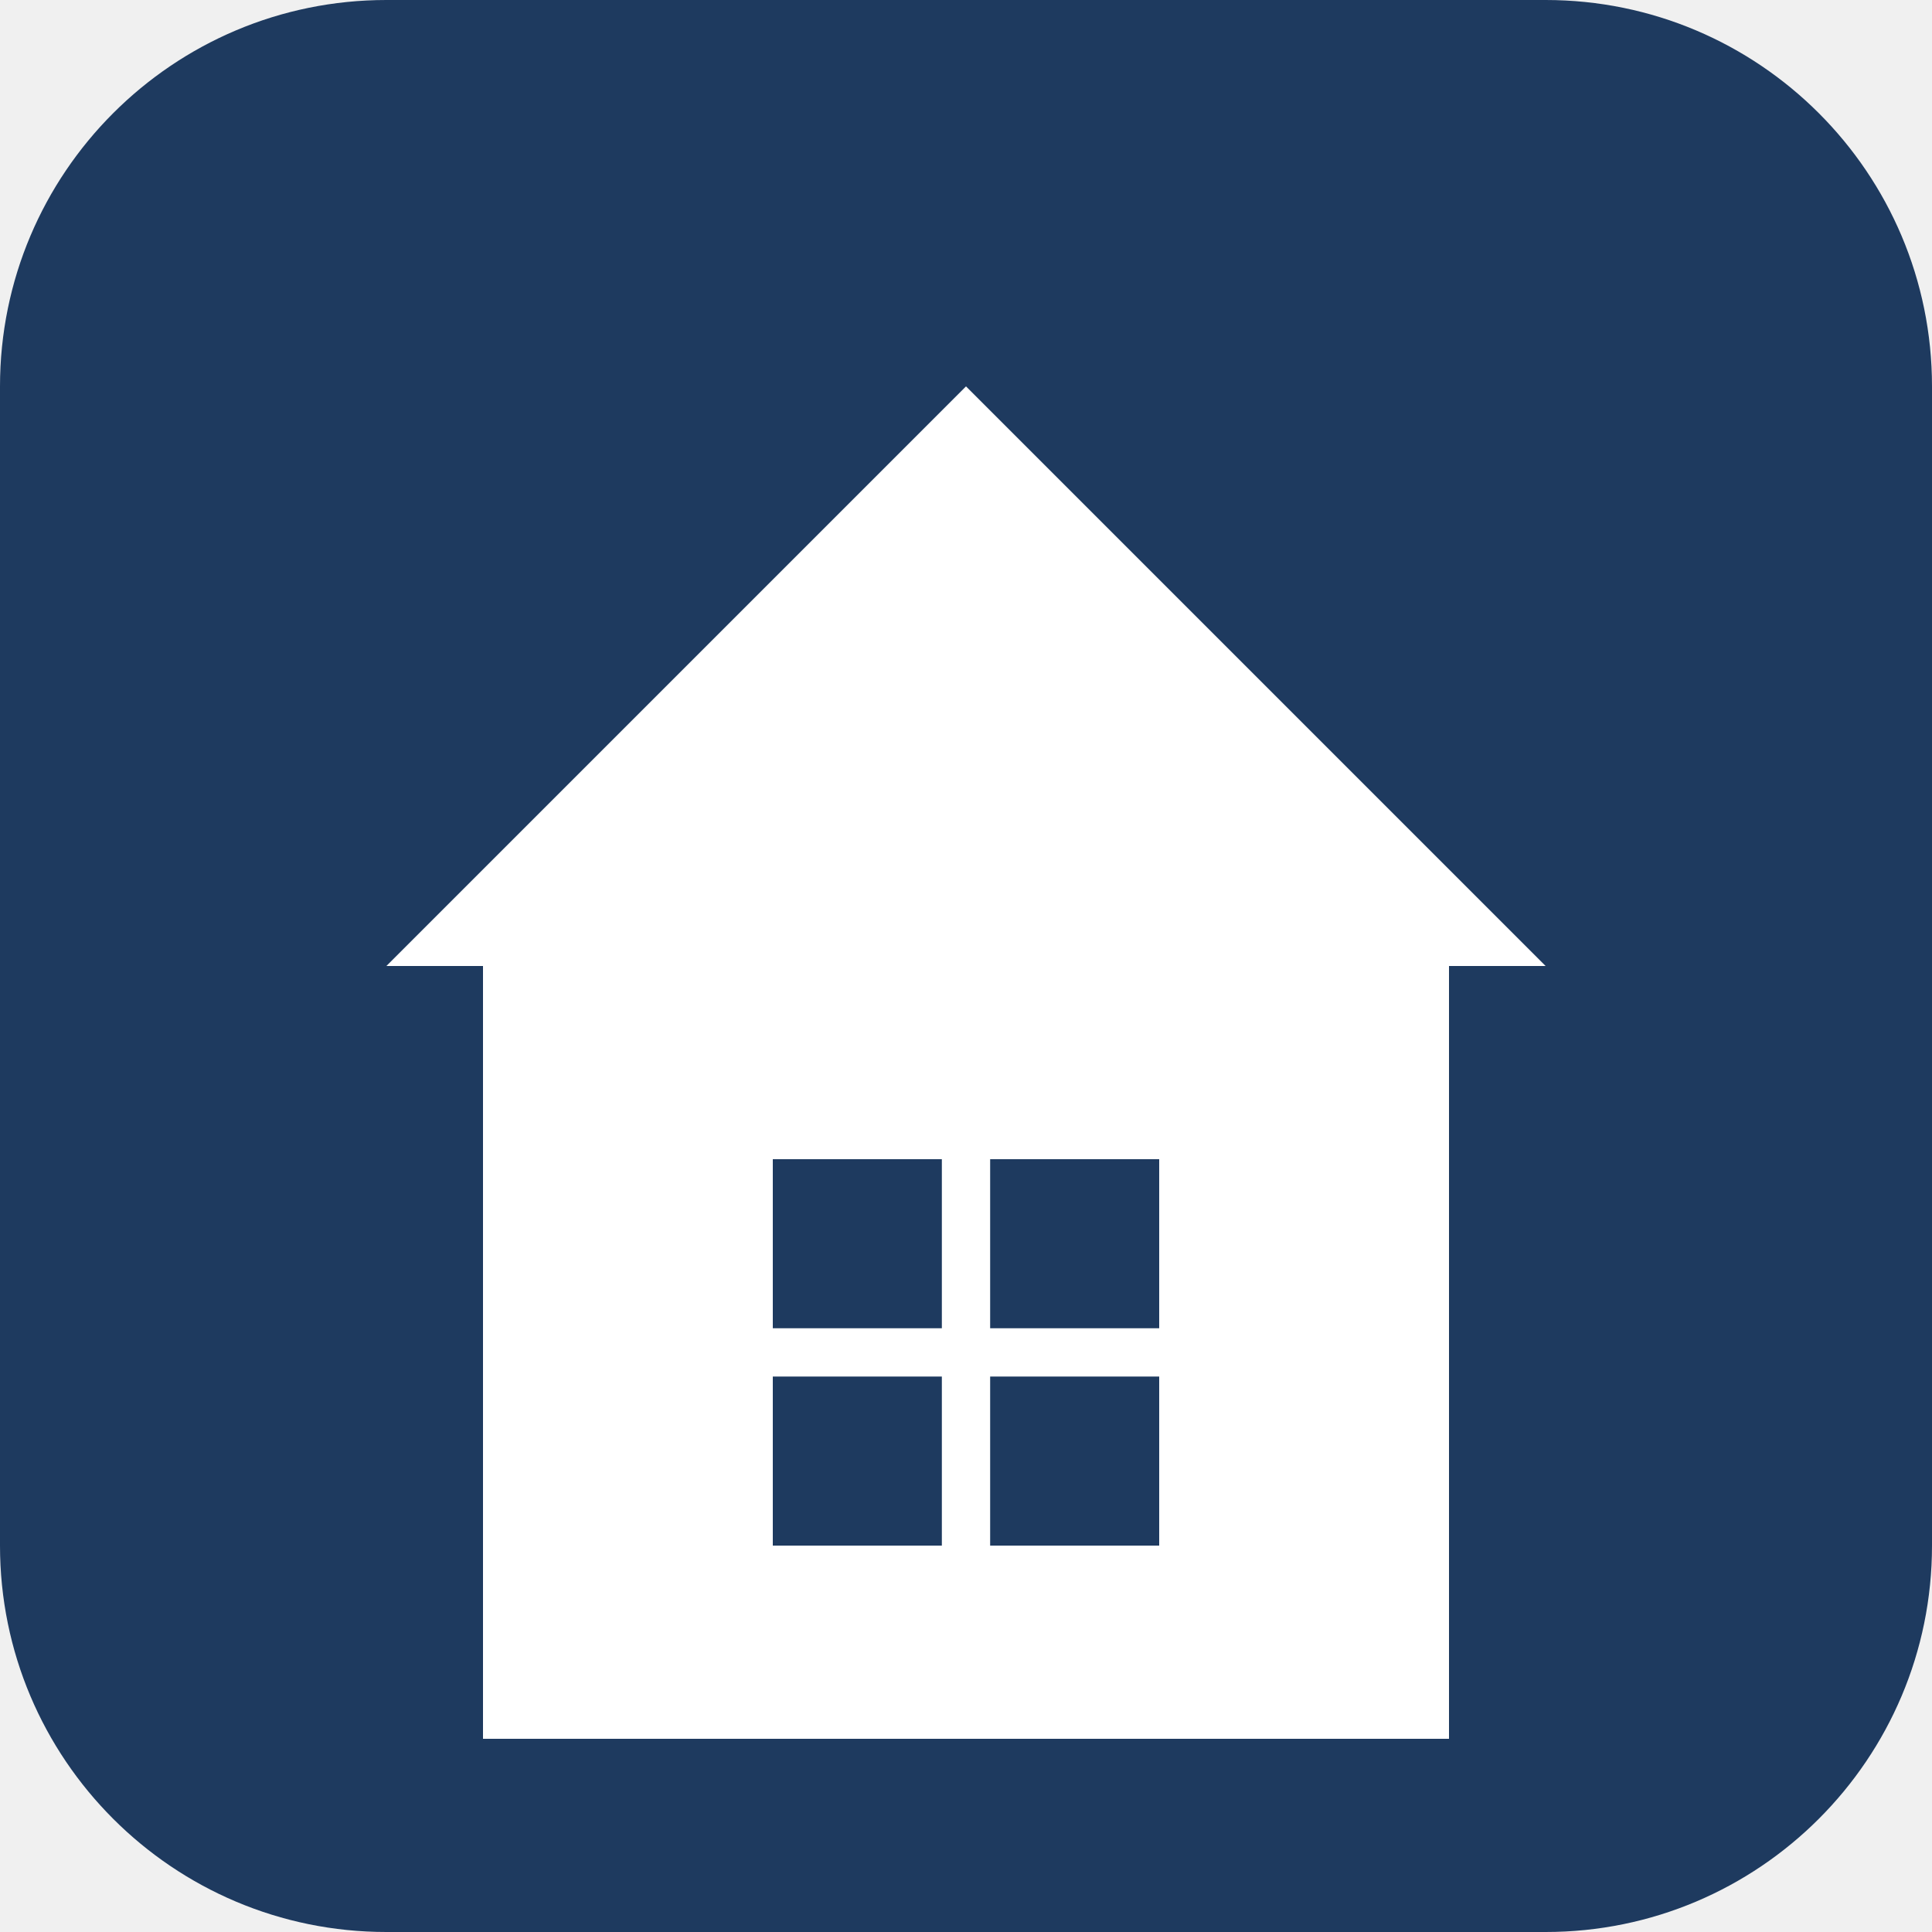
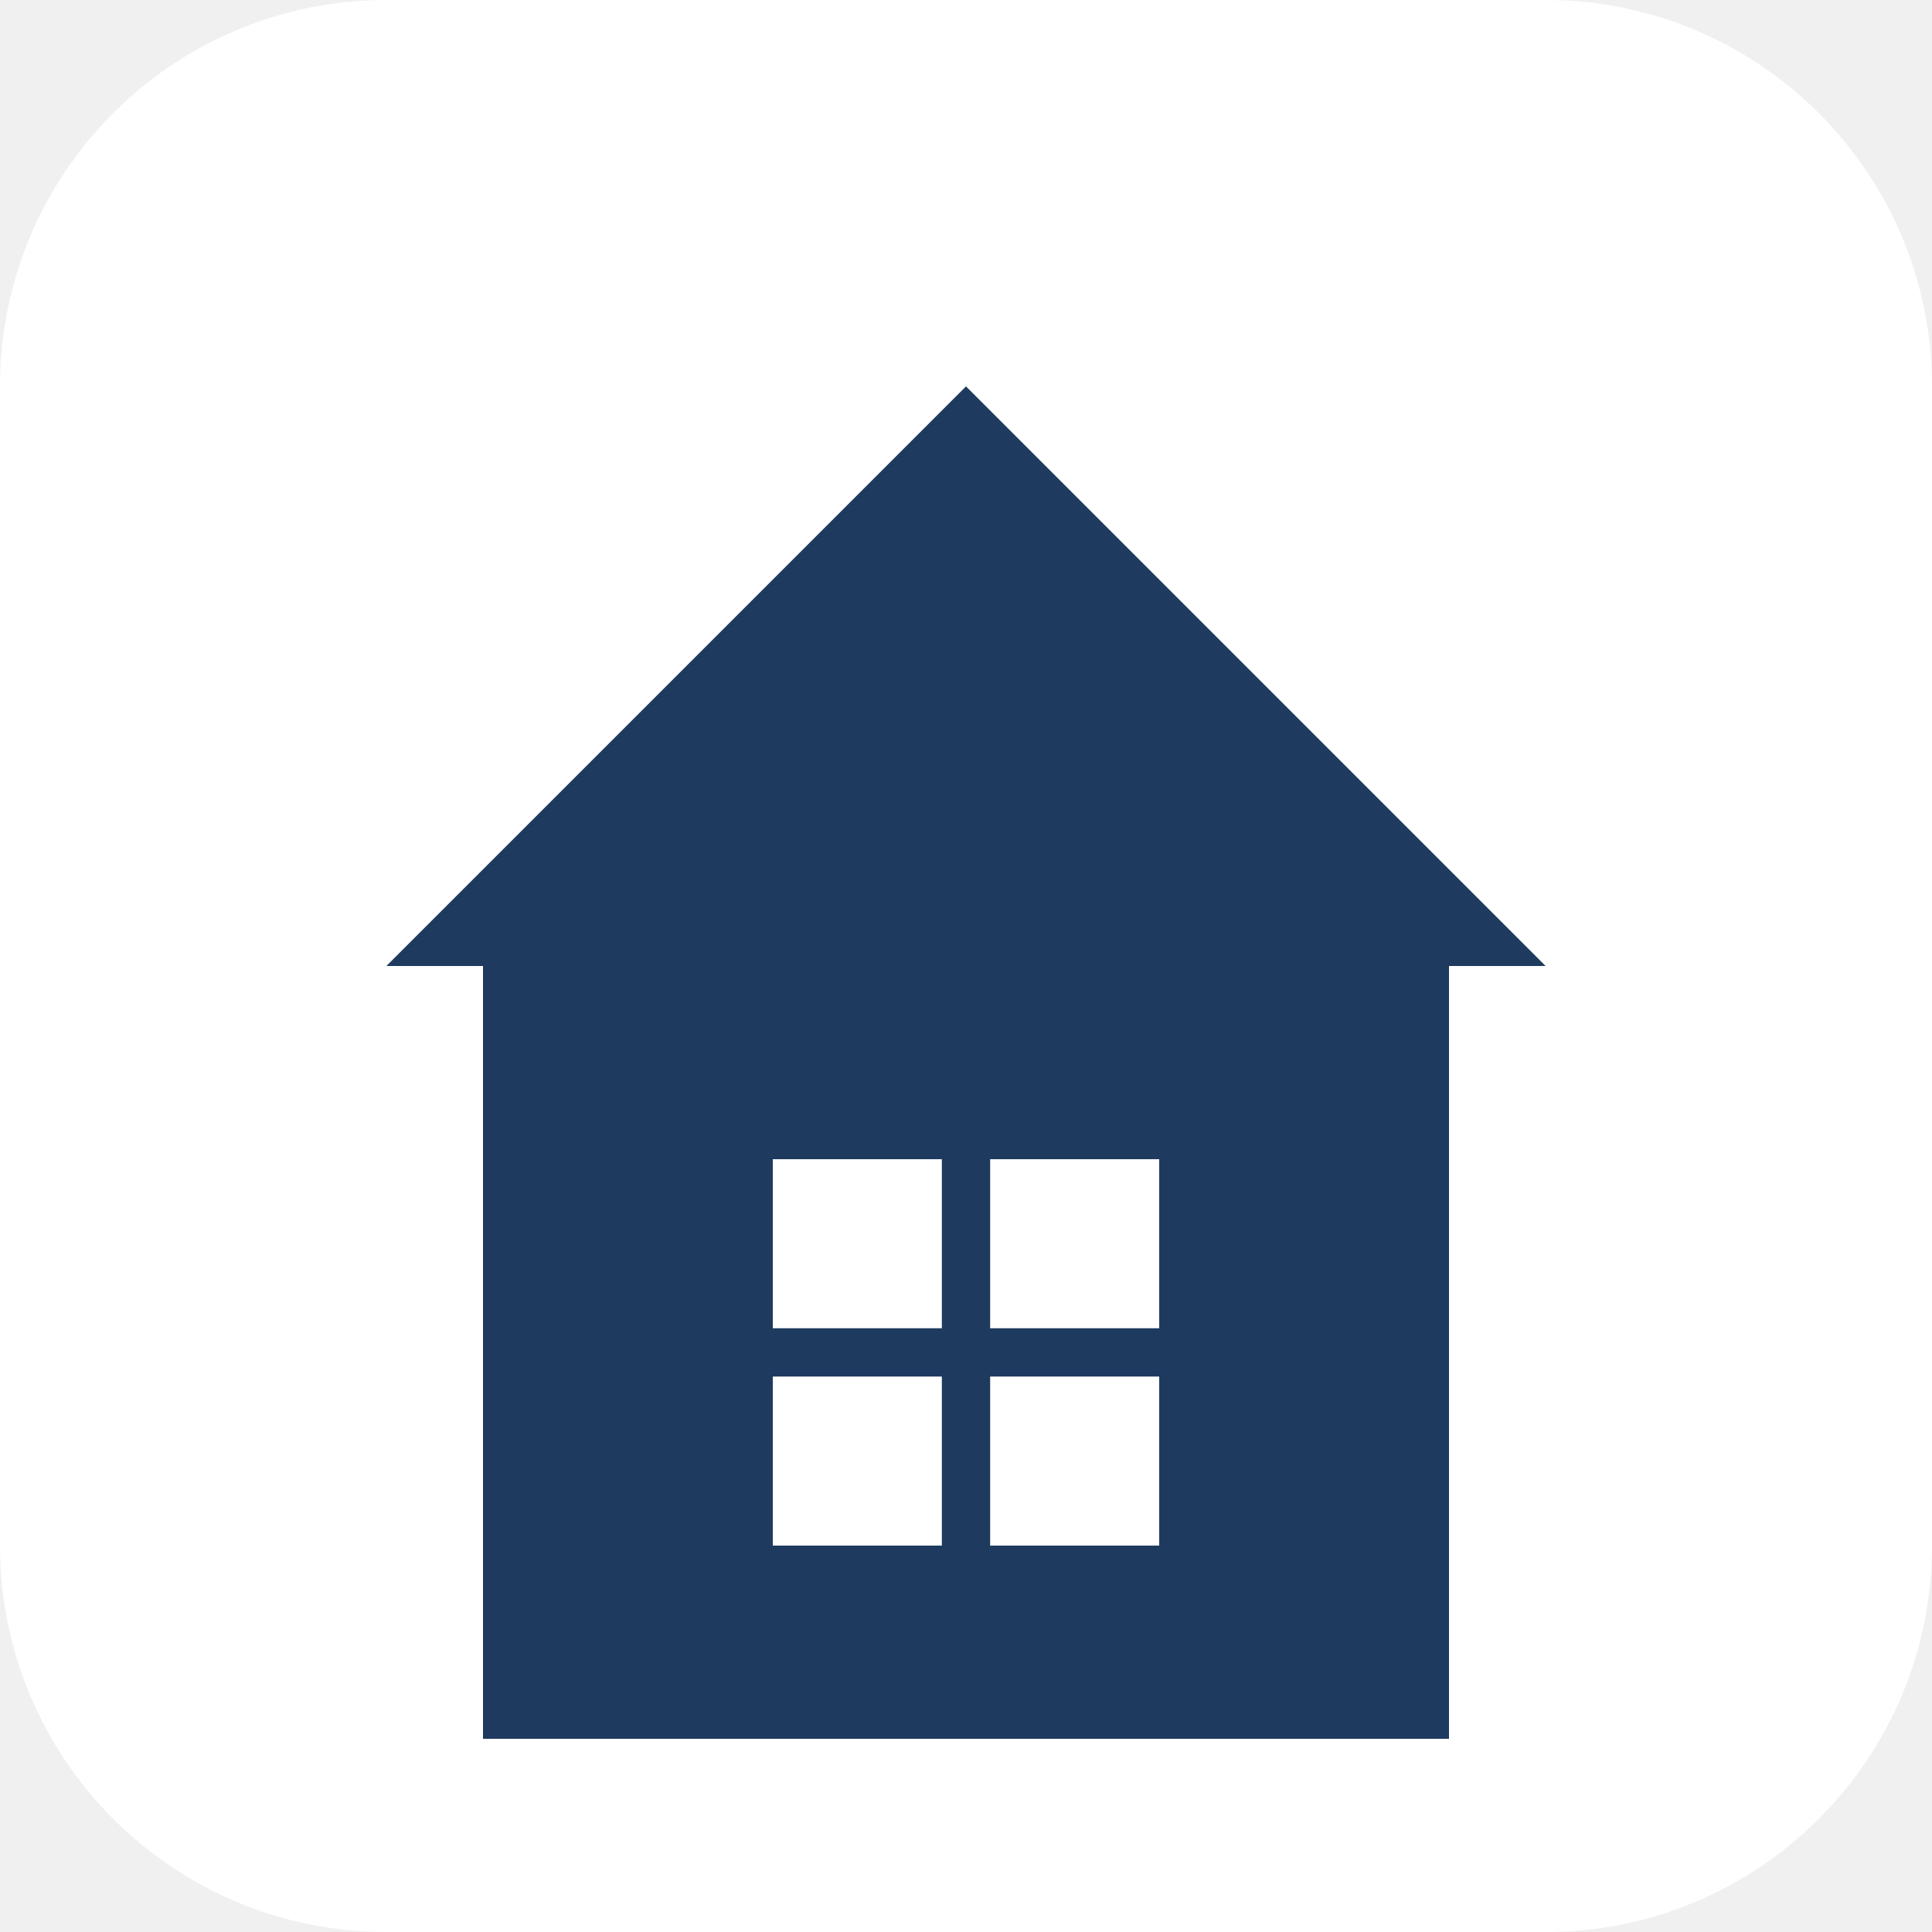
<svg xmlns="http://www.w3.org/2000/svg" viewBox="0 0 40 40" fill="none">
-   <rect width="40" height="40" rx="8" fill="#1e3a5f" />
-   <rect x="10" y="20" width="20" height="16" fill="white" />
-   <path d="M20 8 L32 20 L8 20 Z" fill="white" />
-   <rect x="16" y="24" width="8" height="8" fill="#1e3a5f" />
-   <line x1="16" y1="28" x2="24" y2="28" stroke="white" stroke-width="1" />
-   <line x1="20" y1="24" x2="20" y2="32" stroke="white" stroke-width="1" />
+   <rect width="40" height="40" rx="8" fill="white" />
+   <rect x="10" y="20" width="20" height="16" fill="#1e3a5f" />
+   <path d="M20 8 L32 20 L8 20 Z" fill="#1e3a5f" />
+   <rect x="16" y="24" width="8" height="8" fill="white" />
+   <line x1="16" y1="28" x2="24" y2="28" stroke="#1e3a5f" stroke-width="1" />
+   <line x1="20" y1="24" x2="20" y2="32" stroke="#1e3a5f" stroke-width="1" />
</svg>
